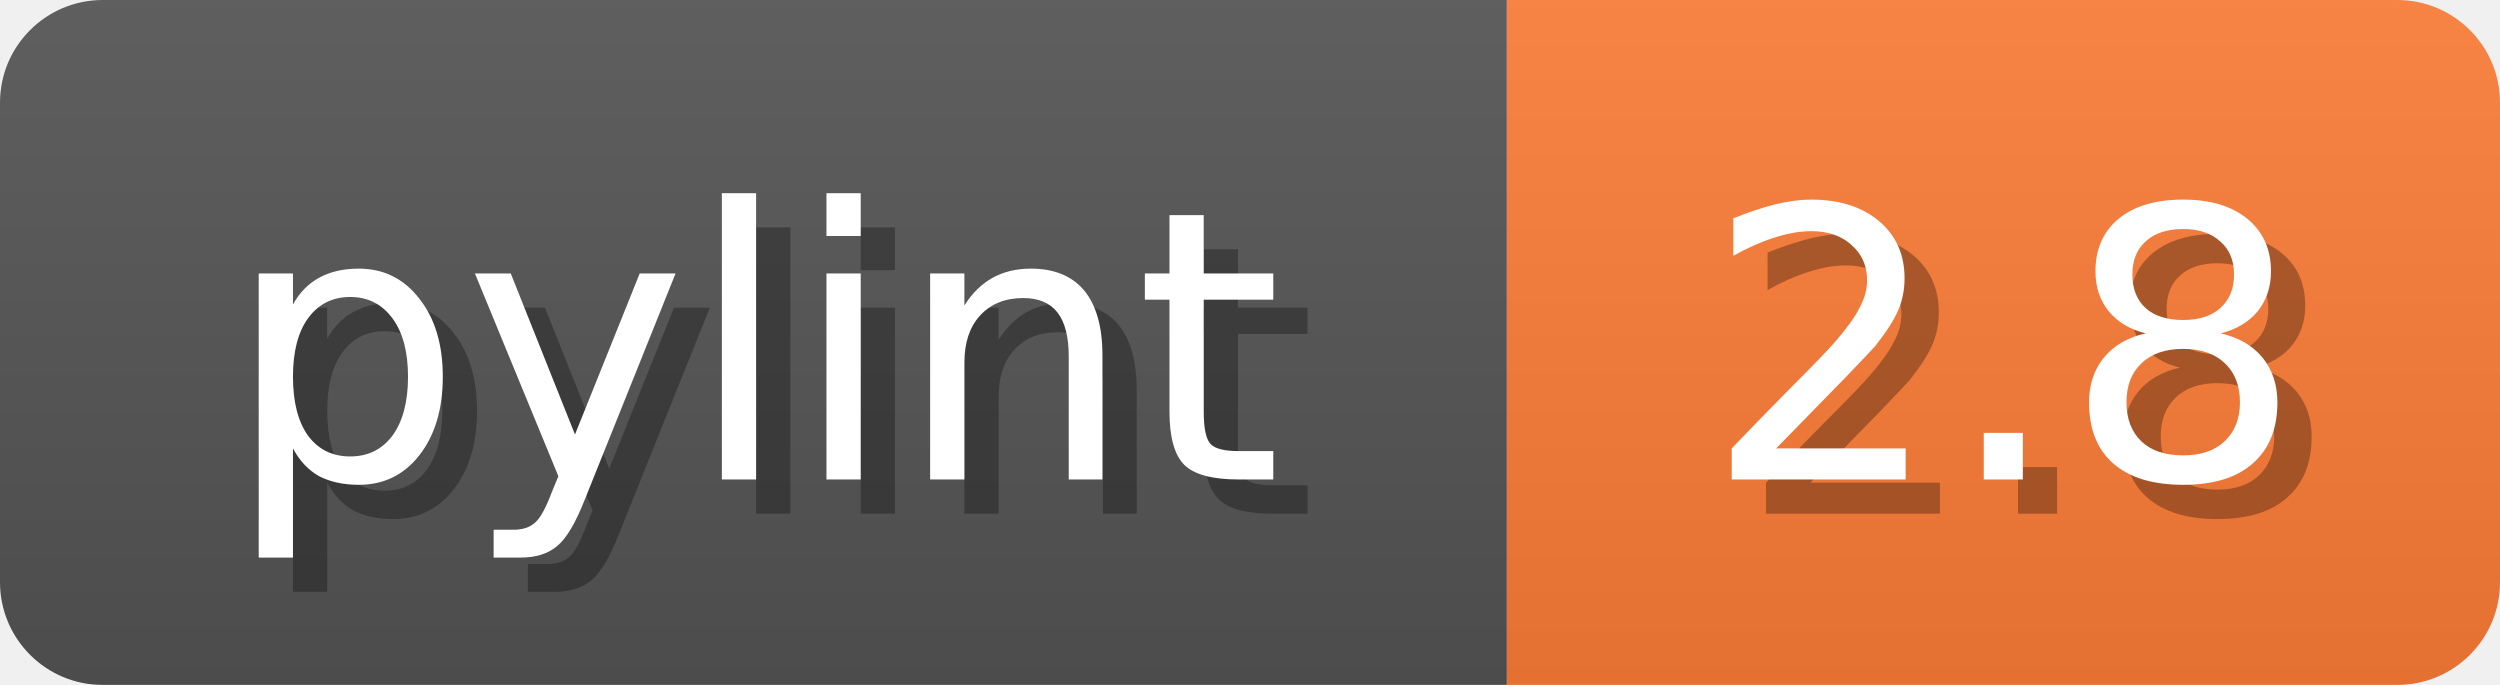
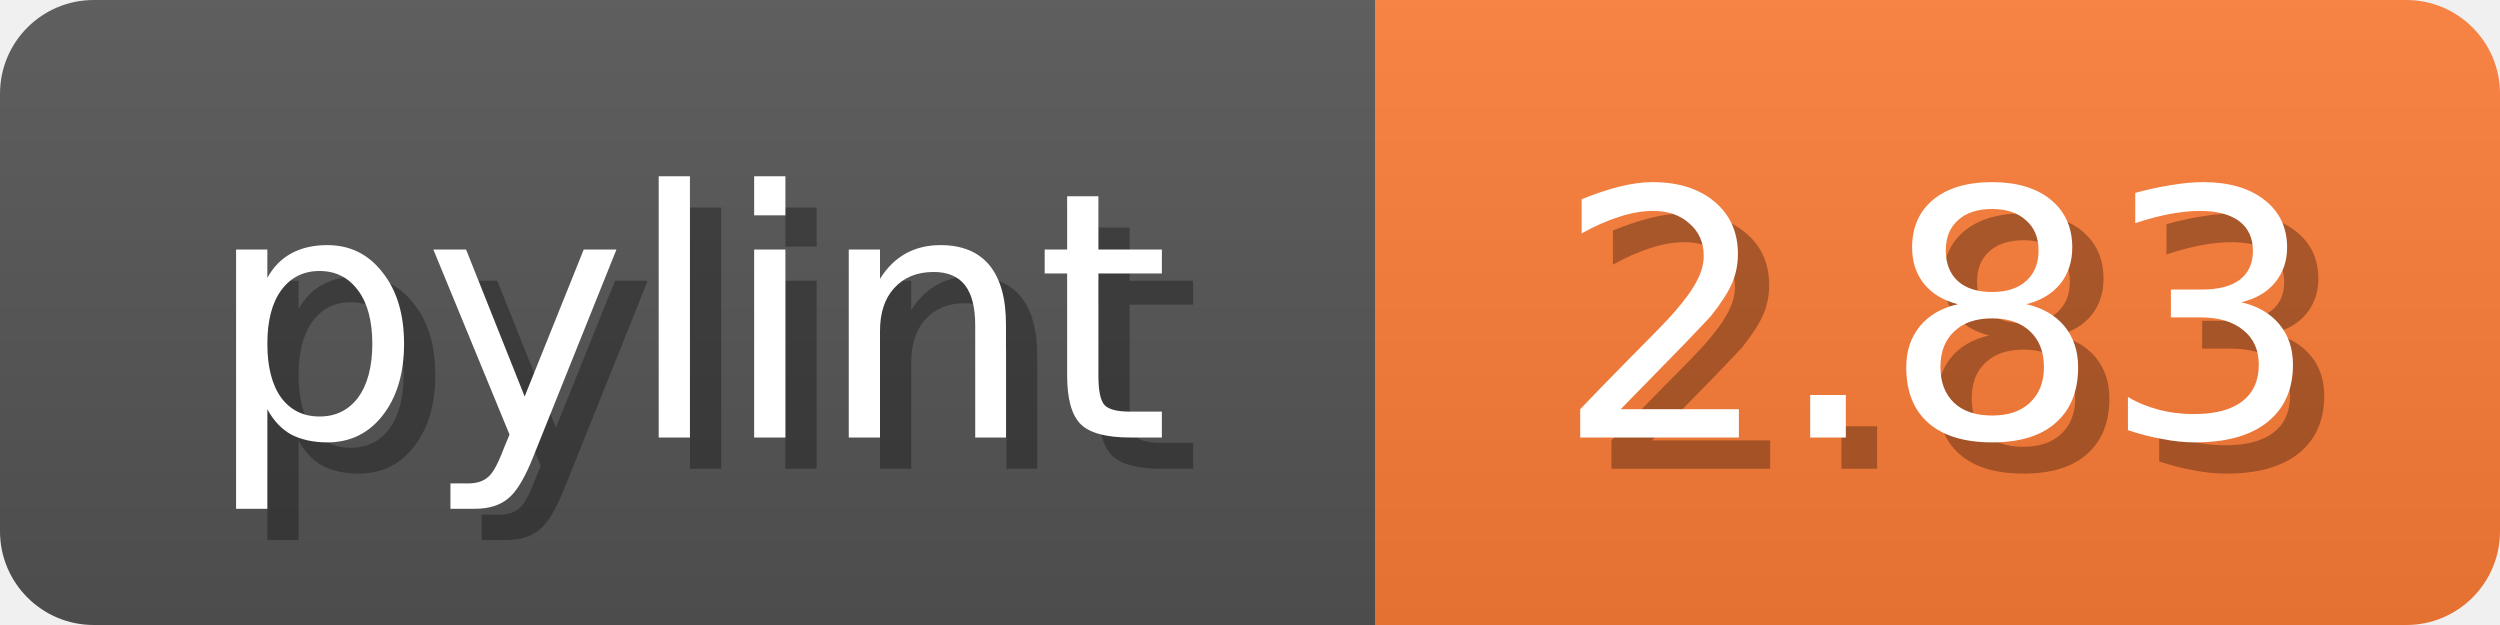
- <svg xmlns="http://www.w3.org/2000/svg" width="73" height="20">
+ <svg xmlns="http://www.w3.org/2000/svg" width="80" height="20">
  <linearGradient id="b" x2="0" y2="100%">
    <stop offset="0" stop-color="#bbb" stop-opacity=".1" />
    <stop offset="1" stop-opacity=".1" />
  </linearGradient>
  <mask id="anybadge_1">
-     <rect width="73" height="20" rx="3" fill="#fff" />
+     <rect width="80" height="20" rx="3" fill="#fff" />
  </mask>
  <g mask="url(#anybadge_1)">
    <path fill="#555" d="M0 0h44v20H0z" />
-     <path fill="#FE7D37" d="M44 0h29v20H44z" />
-     <path fill="url(#b)" d="M0 0h73v20H0z" />
+     <path fill="#FE7D37" d="M44 0h36v20H44z" />
+     <path fill="url(#b)" d="M0 0h80v20H0z" />
  </g>
  <g fill="#fff" text-anchor="middle" font-family="DejaVu Sans,Verdana,Geneva,sans-serif" font-size="11">
    <text x="23.0" y="15" fill="#010101" fill-opacity=".3">pylint</text>
    <text x="22.0" y="14">pylint</text>
  </g>
  <g fill="#fff" text-anchor="middle" font-family="DejaVu Sans,Verdana,Geneva,sans-serif" font-size="11">
-     <text x="59.5" y="15" fill="#010101" fill-opacity=".3">2.8</text>
-     <text x="58.5" y="14">2.8</text>
+     <text x="63.0" y="15" fill="#010101" fill-opacity=".3">2.83</text>
+     <text x="62.0" y="14">2.83</text>
  </g>
</svg>
